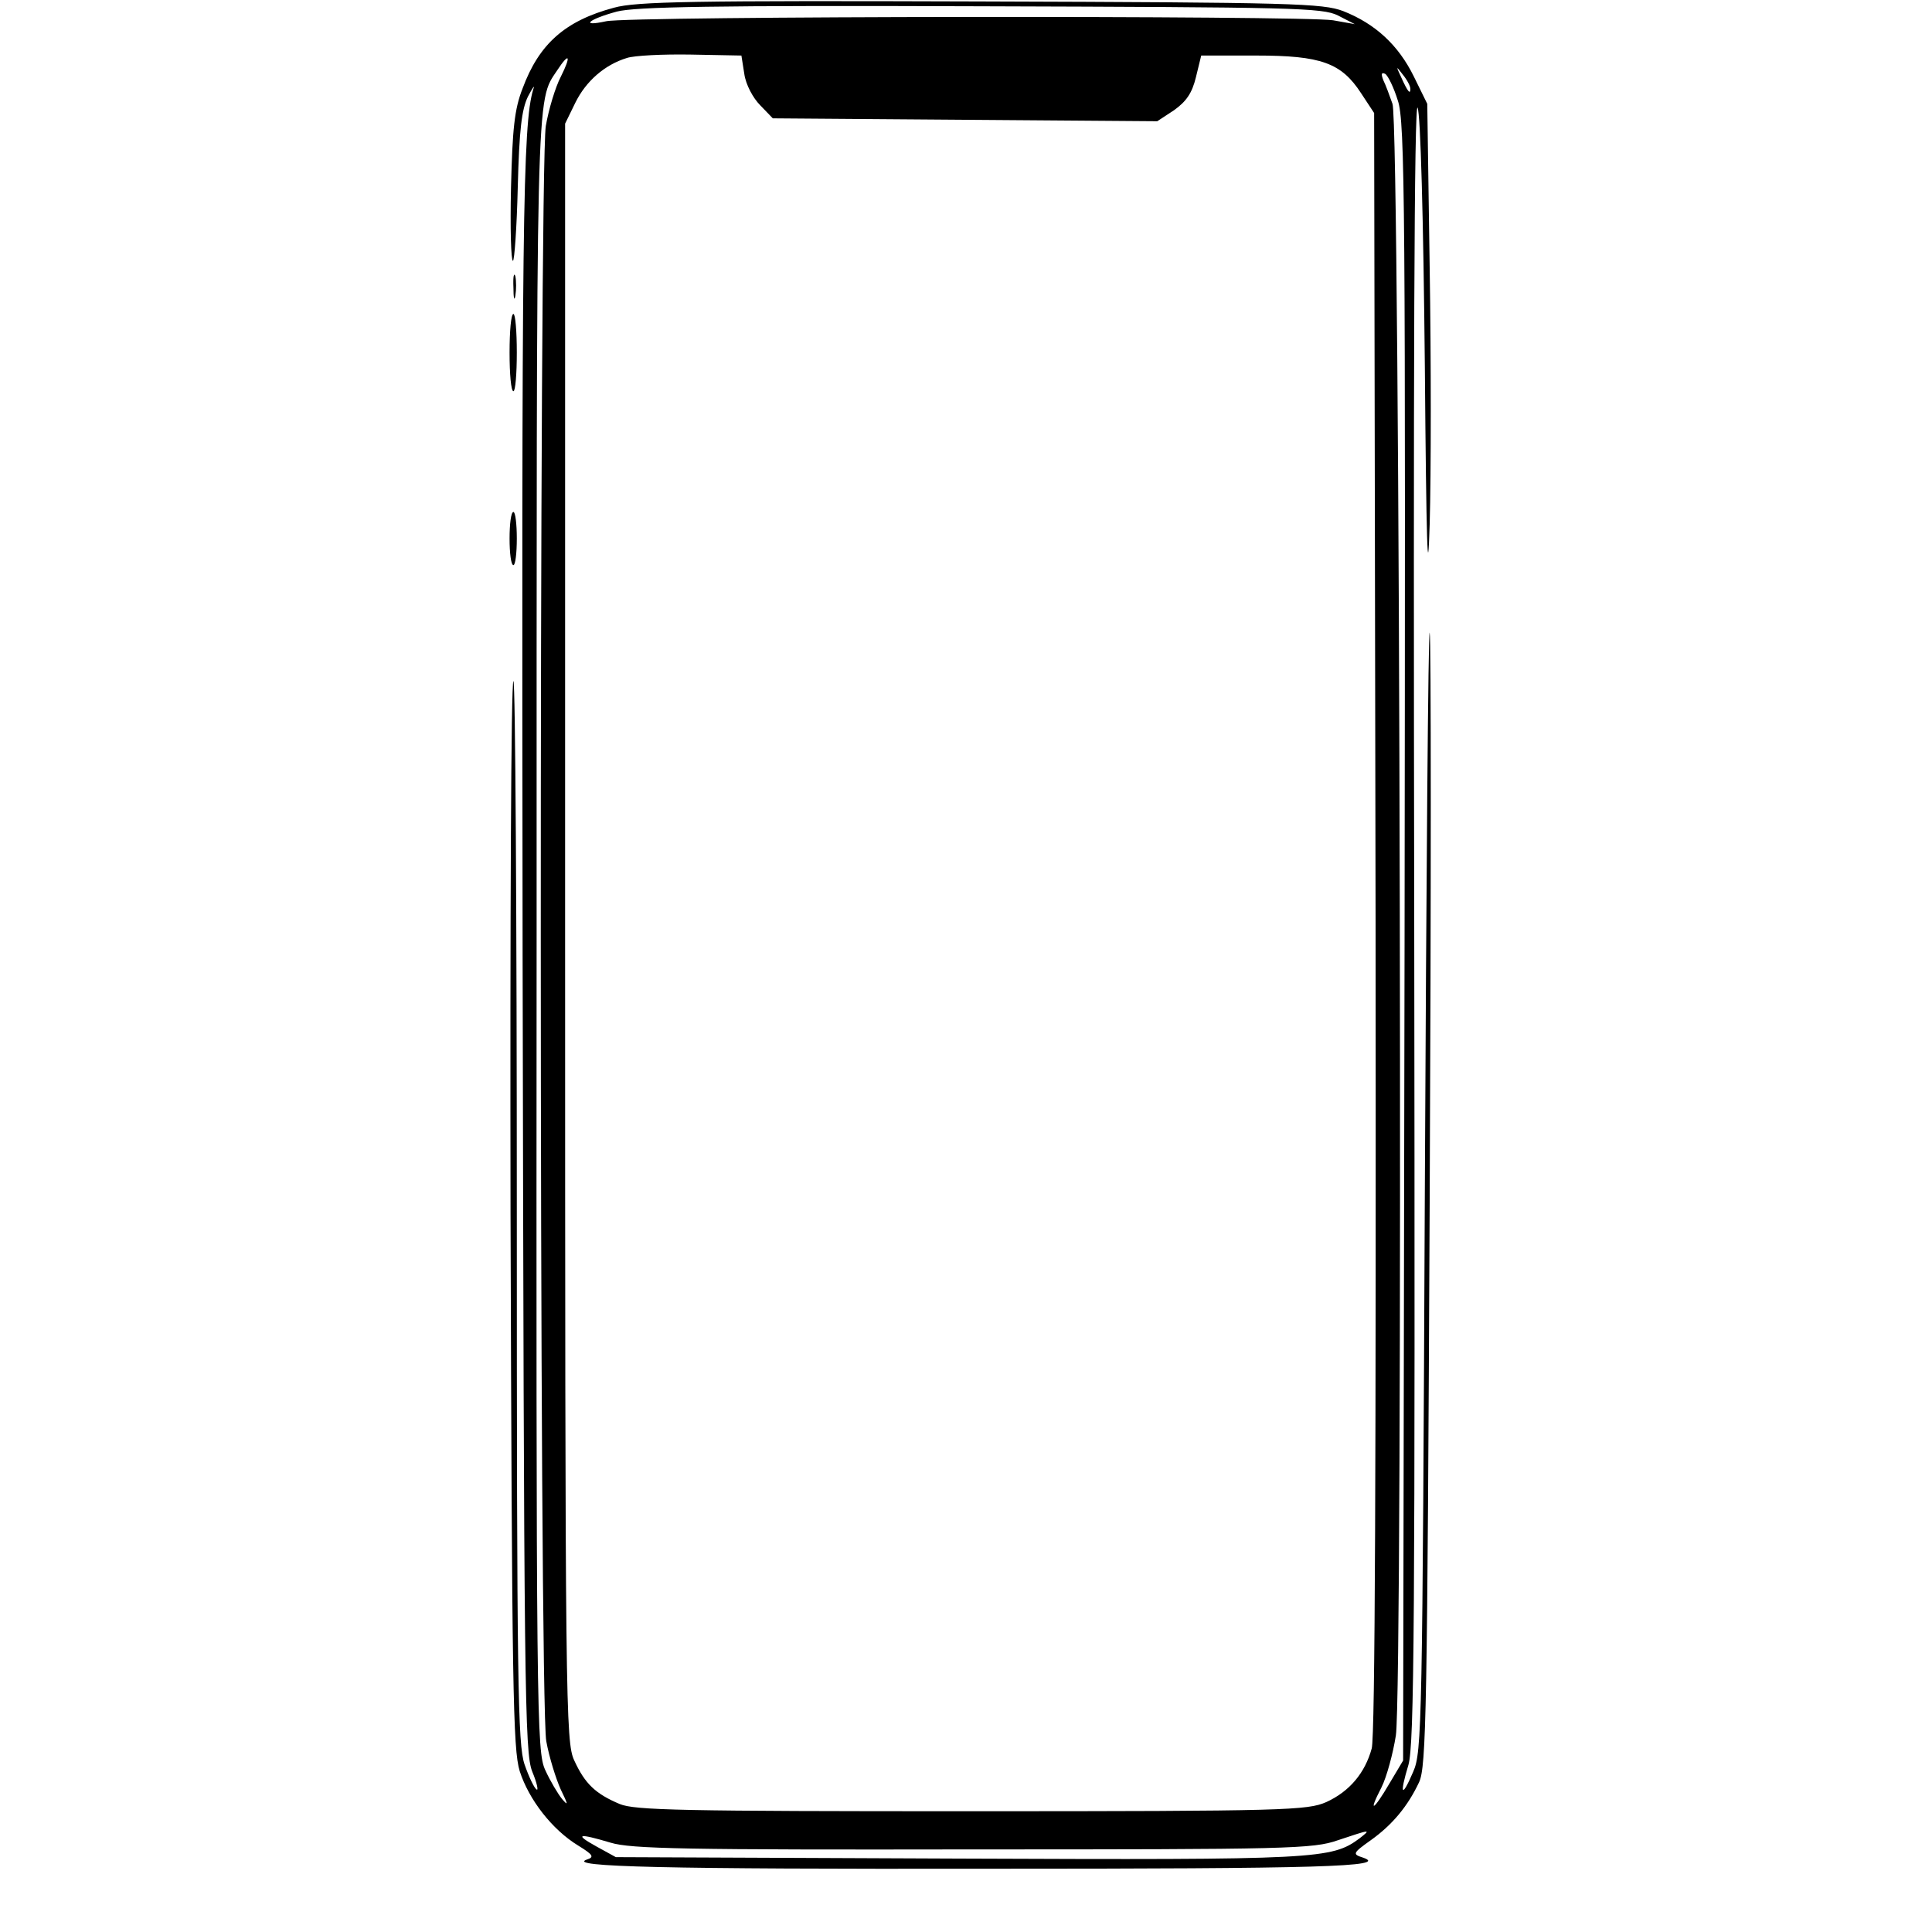
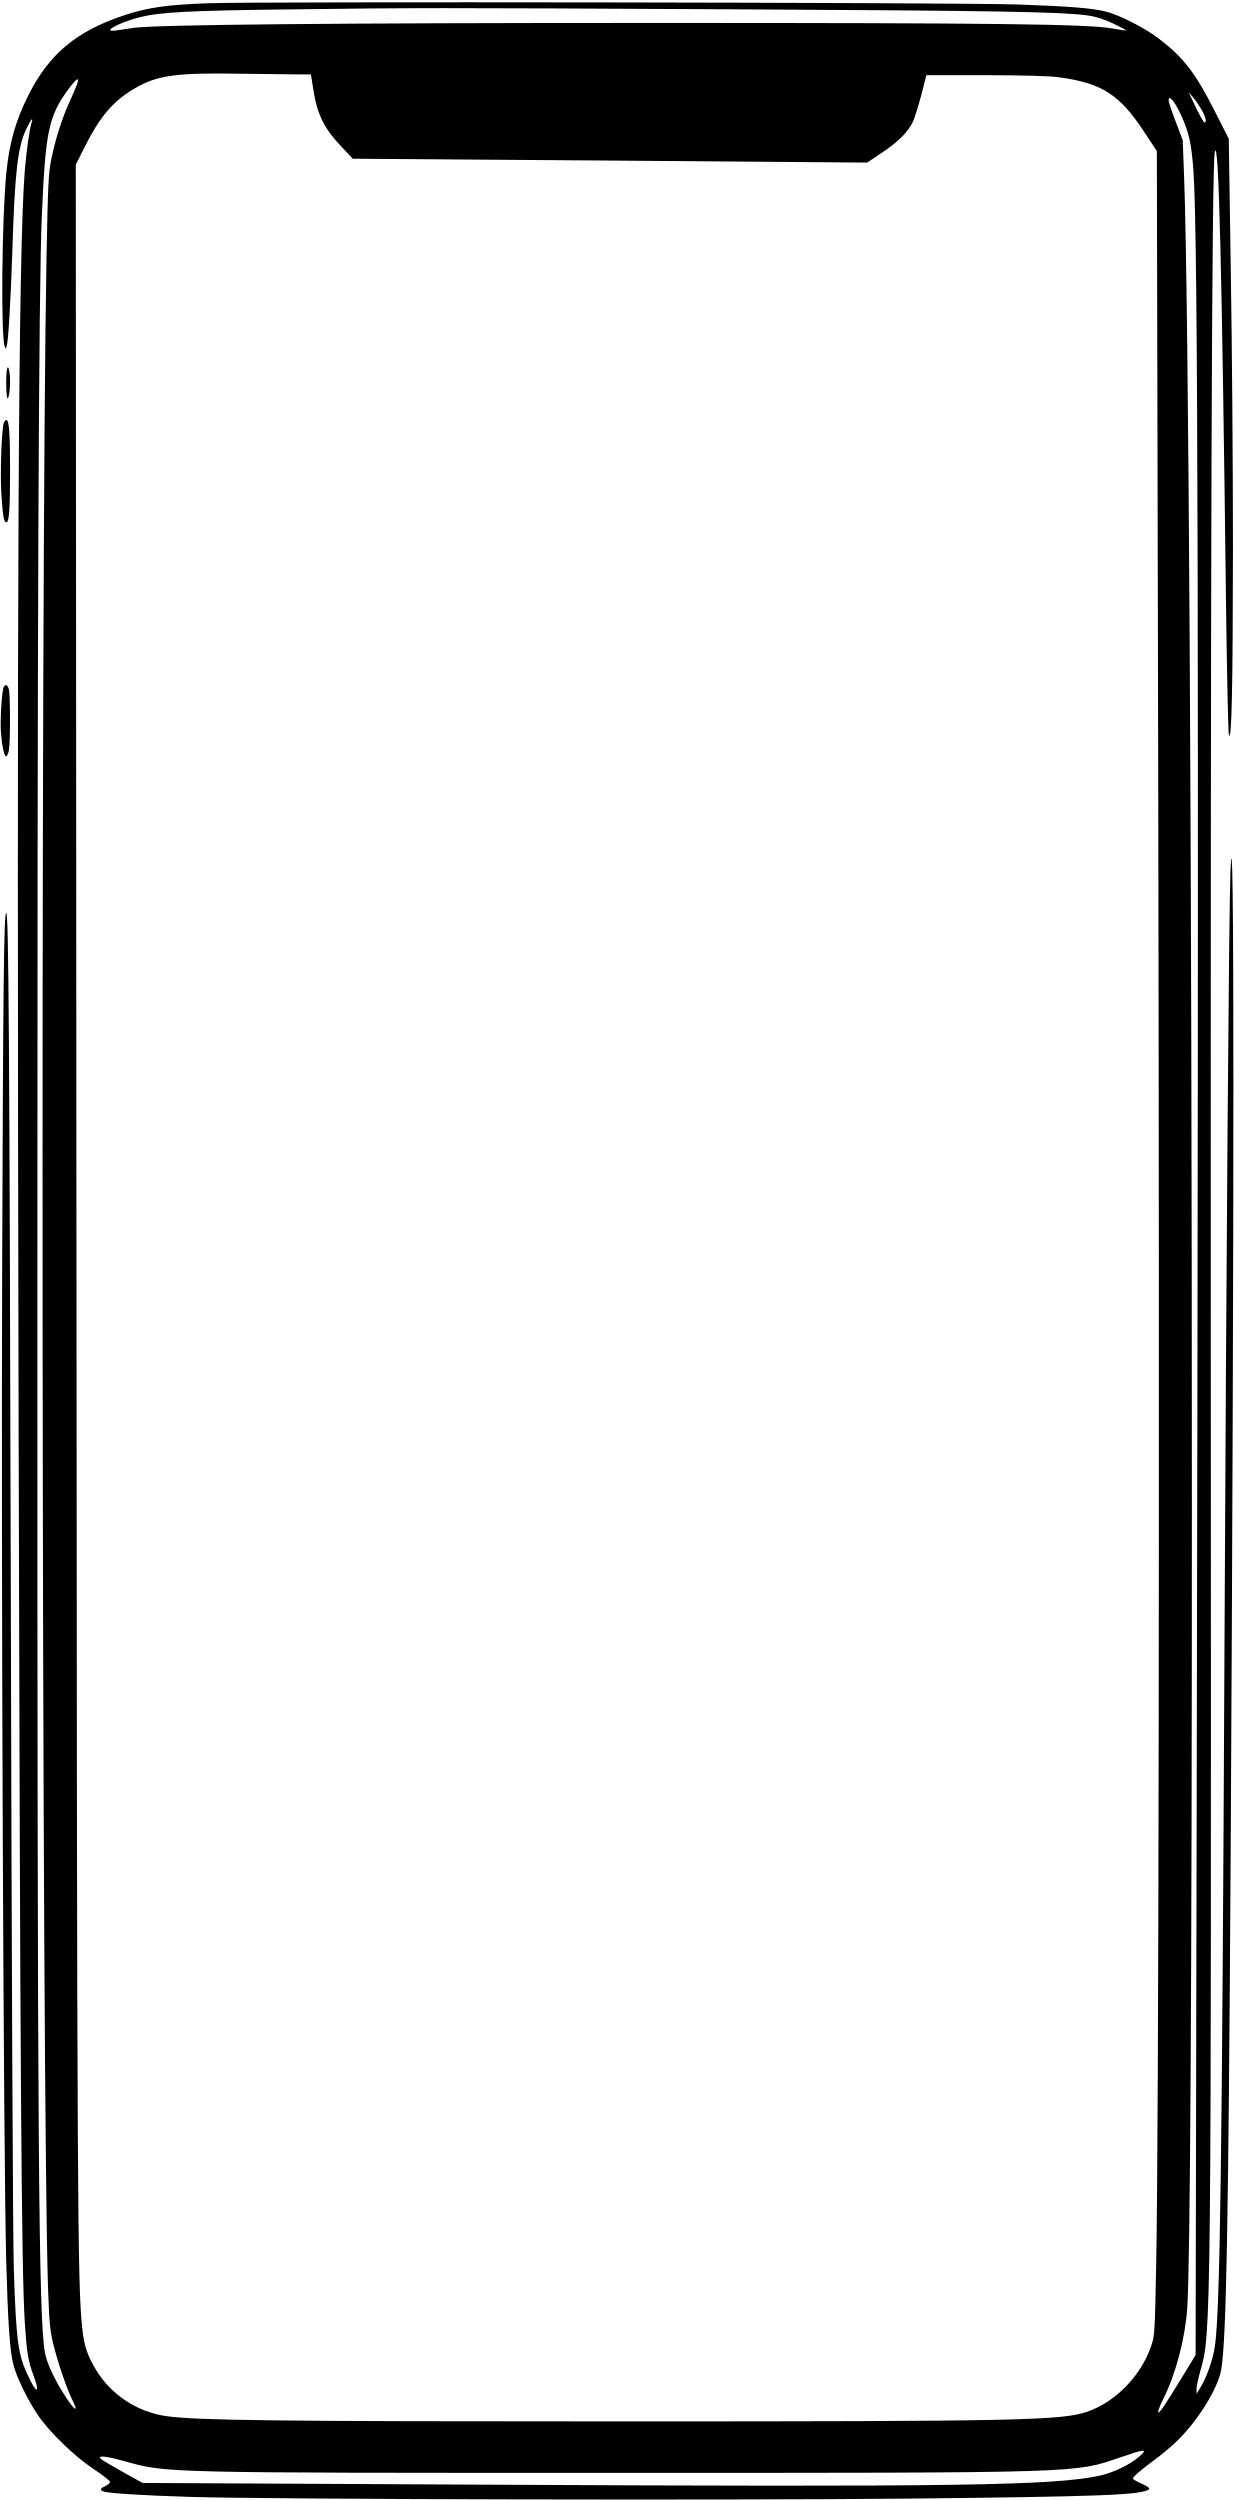
- <svg xmlns="http://www.w3.org/2000/svg" version="1.0" width="400pt" height="400pt" viewBox="0 0 400 400" preserveAspectRatio="xMidYMid meet">
-   <g transform="translate(0,400) scale(0.1,-0.1)" fill="#000000" stroke="none">
-     <path d="M1271 3984 c-101 -27 -155 -75 -189 -167 -17 -43 -21 -84 -24 -205 -2 -84 0 -152 4 -152 3 0 8 69 10 153 3 118 8 160 21 187 10 19 15 26 11 15 -22 -73 -24 -273 -22 -1790 3 -1530 4 -1653 20 -1693 10 -24 13 -40 9 -37 -5 3 -16 26 -25 52 -14 41 -16 166 -16 1145 0 604 -3 1098 -7 1098 -5 0 -7 -496 -6 -1102 3 -986 5 -1109 19 -1155 19 -59 67 -121 121 -154 31 -19 34 -24 18 -29 -43 -15 157 -20 835 -19 682 0 827 4 772 23 -22 7 -22 9 16 36 45 32 77 71 100 120 15 32 17 142 22 1200 3 641 3 1172 0 1180 -3 8 -7 -509 -10 -1150 -5 -1111 -6 -1167 -24 -1208 -24 -56 -29 -49 -10 14 12 43 14 281 12 1751 -2 1137 0 1695 7 1680 6 -13 12 -227 15 -537 3 -367 6 -460 10 -325 3 105 3 343 0 530 l-5 340 -28 57 c-32 65 -80 109 -146 135 -42 16 -104 18 -751 20 -595 2 -713 0 -759 -13z m1499 -16 l35 -18 -45 8 c-64 10 -1457 9 -1505 -2 -55 -12 -37 4 22 20 38 10 201 13 753 11 647 -2 708 -3 740 -19z m-1229 -121 c3 -22 18 -50 33 -65 l26 -27 398 -3 398 -3 35 23 c25 18 37 35 45 68 l11 45 114 0 c134 0 176 -15 217 -78 l27 -41 3 -1674 c1 -1109 -1 -1687 -8 -1712 -14 -51 -46 -89 -94 -111 -39 -17 -81 -19 -734 -19 -601 0 -698 2 -729 15 -50 21 -72 42 -94 90 -18 38 -19 111 -19 1714 l0 1675 21 43 c22 45 61 79 107 93 15 5 74 8 132 7 l105 -2 6 -38z m-380 -6 c-11 -21 -25 -67 -31 -102 -14 -91 -14 -3264 1 -3344 6 -33 20 -78 30 -100 15 -31 16 -35 3 -20 -9 11 -25 38 -35 60 -18 39 -19 100 -18 1730 0 1782 -2 1722 43 1790 25 38 29 30 7 -14z m1759 -25 c0 -12 -5 -7 -19 24 -11 24 -11 24 3 6 9 -11 16 -24 16 -30z m-26 -24 c15 -43 16 -217 14 -1742 l-3 -1695 -28 -47 c-34 -58 -45 -63 -17 -9 11 22 24 70 30 108 15 99 9 3337 -7 3378 -6 17 -14 39 -19 49 -5 13 -4 17 4 13 6 -4 18 -29 26 -55z m-79 -3598 c-58 -43 -84 -45 -831 -42 l-709 3 -40 22 c-47 26 -38 28 29 8 42 -13 157 -15 750 -14 653 0 705 1 756 19 69 23 69 23 45 4z" />
-     <path d="M1063 3405 c0 -22 2 -30 4 -17 2 12 2 30 0 40 -3 9 -5 -1 -4 -23z" />
-     <path d="M1055 3270 c0 -44 3 -80 8 -80 4 0 7 36 7 80 0 44 -3 80 -7 80 -5 0 -8 -36 -8 -80z" />
-     <path d="M1055 2885 c0 -30 3 -55 8 -55 4 0 7 25 7 55 0 30 -3 55 -7 55 -5 0 -8 -25 -8 -55z" />
+ <svg xmlns="http://www.w3.org/2000/svg" version="1.0" width="796pt" height="1613pt" viewBox="0 0 796 1613" preserveAspectRatio="xMidYMid meet">
+   <g transform="translate(0,1613) scale(0.1,-0.1)" fill="#000000" stroke="none">
+     <path d="M1343 16109 c-273 -10 -391 -28 -543 -78 -309 -103 -484 -250 -617 -516 -82 -163 -123 -307 -142 -500 -29 -292 -36 -1052 -11 -1119 7 -20 7 -20 13 -1 11 36 26 294 37 625 16 503 34 658 89 777 17 34 33 63 37 63 3 0 3 -8 -1 -17 -13 -35 -34 -181 -45 -313 -42 -539 -52 -2605 -40 -8070 10 -4190 18 -5469 40 -5814 12 -191 22 -253 56 -342 38 -101 27 -125 -17 -39 -83 162 -94 235 -110 730 -6 190 -14 1994 -19 4260 -9 3725 -14 4485 -30 4485 -15 0 -20 -497 -26 -2295 -7 -1937 9 -5767 26 -6400 11 -398 23 -580 46 -670 19 -78 89 -223 155 -322 75 -113 243 -275 367 -356 56 -37 102 -73 102 -81 0 -7 -14 -19 -30 -26 -33 -14 -38 -25 -15 -34 34 -13 245 -26 560 -36 537 -16 3424 -23 4635 -11 1239 13 1516 23 1554 61 6 6 -10 18 -47 35 -31 13 -57 28 -57 33 0 12 46 52 131 115 42 30 106 83 143 118 139 130 277 351 296 474 33 207 46 962 60 3275 24 4263 24 6991 -1 6390 -10 -231 -27 -2490 -39 -5075 -15 -3236 -28 -4199 -61 -4440 -11 -83 -53 -204 -95 -271 l-23 -39 -1 31 c0 18 11 70 25 118 70 243 70 251 67 6521 -2 5160 6 7710 26 7795 25 108 46 -739 72 -2892 6 -466 14 -858 19 -870 18 -48 25 301 26 1212 0 514 -6 1318 -14 1785 l-13 850 -89 175 c-124 247 -204 351 -364 472 -90 69 -250 150 -339 173 -90 23 -235 34 -567 46 -386 13 -4928 20 -5226 8z m3372 -39 c1713 -9 2137 -16 2306 -40 50 -7 102 -24 162 -52 48 -23 86 -43 84 -45 -2 -1 -41 4 -88 13 -159 29 -767 36 -2949 36 -2064 0 -3227 -11 -3370 -32 -36 -6 -84 -13 -107 -16 -105 -16 6 48 149 85 124 32 326 43 938 50 856 11 927 11 2875 1z m-2800 -420 l91 0 17 -107 c23 -148 70 -244 176 -355 l77 -82 1660 -12 1659 -13 97 65 c105 70 165 131 198 198 11 24 35 101 54 172 l33 129 384 0 c251 -1 415 -5 474 -14 276 -38 390 -111 550 -356 l79 -120 9 -4145 c9 -4336 3 -8659 -13 -9473 -9 -468 -10 -479 -34 -547 -65 -189 -229 -357 -407 -419 -166 -58 -419 -64 -3019 -64 -2202 0 -2729 6 -2926 34 -188 26 -359 139 -456 301 -56 95 -75 151 -87 264 -31 280 -34 738 -38 7320 l-4 6642 57 113 c97 195 184 297 322 378 146 86 268 103 701 95 140 -2 295 -4 346 -4z m-1419 -67 c-8 -21 -30 -72 -49 -114 -46 -99 -91 -242 -116 -366 -18 -88 -22 -162 -31 -639 -39 -2072 -31 -11914 10 -13099 8 -224 13 -274 34 -360 29 -119 88 -290 122 -358 43 -84 19 -76 -40 15 -72 110 -123 218 -136 288 -41 218 -49 1326 -49 6710 0 4490 8 6610 29 7080 23 543 44 640 170 813 56 75 76 86 56 30z m7255 -158 c28 -49 37 -85 21 -85 -8 0 -36 52 -84 155 l-19 40 26 -30 c15 -16 39 -52 56 -80z m-133 -33 c53 -115 69 -185 82 -363 30 -418 36 -3087 21 -10534 l-7 -3560 -88 -144 c-111 -182 -149 -238 -153 -224 -2 6 11 42 30 80 82 162 143 391 157 590 19 258 30 2113 30 5173 0 4149 -21 7808 -50 8575 l-9 240 -45 119 c-25 65 -46 127 -46 137 0 42 37 -1 78 -89z m-268 -15112 c-59 -52 -167 -104 -255 -123 -295 -64 -923 -74 -3988 -58 l-2187 11 -128 71 c-70 39 -134 77 -142 85 -24 23 33 18 151 -15 276 -77 223 -76 3164 -76 3045 0 2964 -2 3260 99 166 57 184 58 125 6z" />
+     <path d="M40 13660 c0 -55 4 -100 9 -100 11 0 20 95 14 153 -10 82 -23 51 -23 -53z" />
+     <path d="M25 13403 c-15 -41 -25 -325 -16 -464 10 -144 16 -179 32 -179 18 0 24 85 24 330 0 245 -6 330 -24 330 -5 0 -12 -8 -16 -17z" />
+     <path d="M25 11699 c-13 -19 -25 -214 -19 -294 7 -92 21 -155 34 -155 5 0 13 17 17 38 10 48 10 358 0 395 -8 28 -21 35 -32 16z" />
  </g>
</svg>
